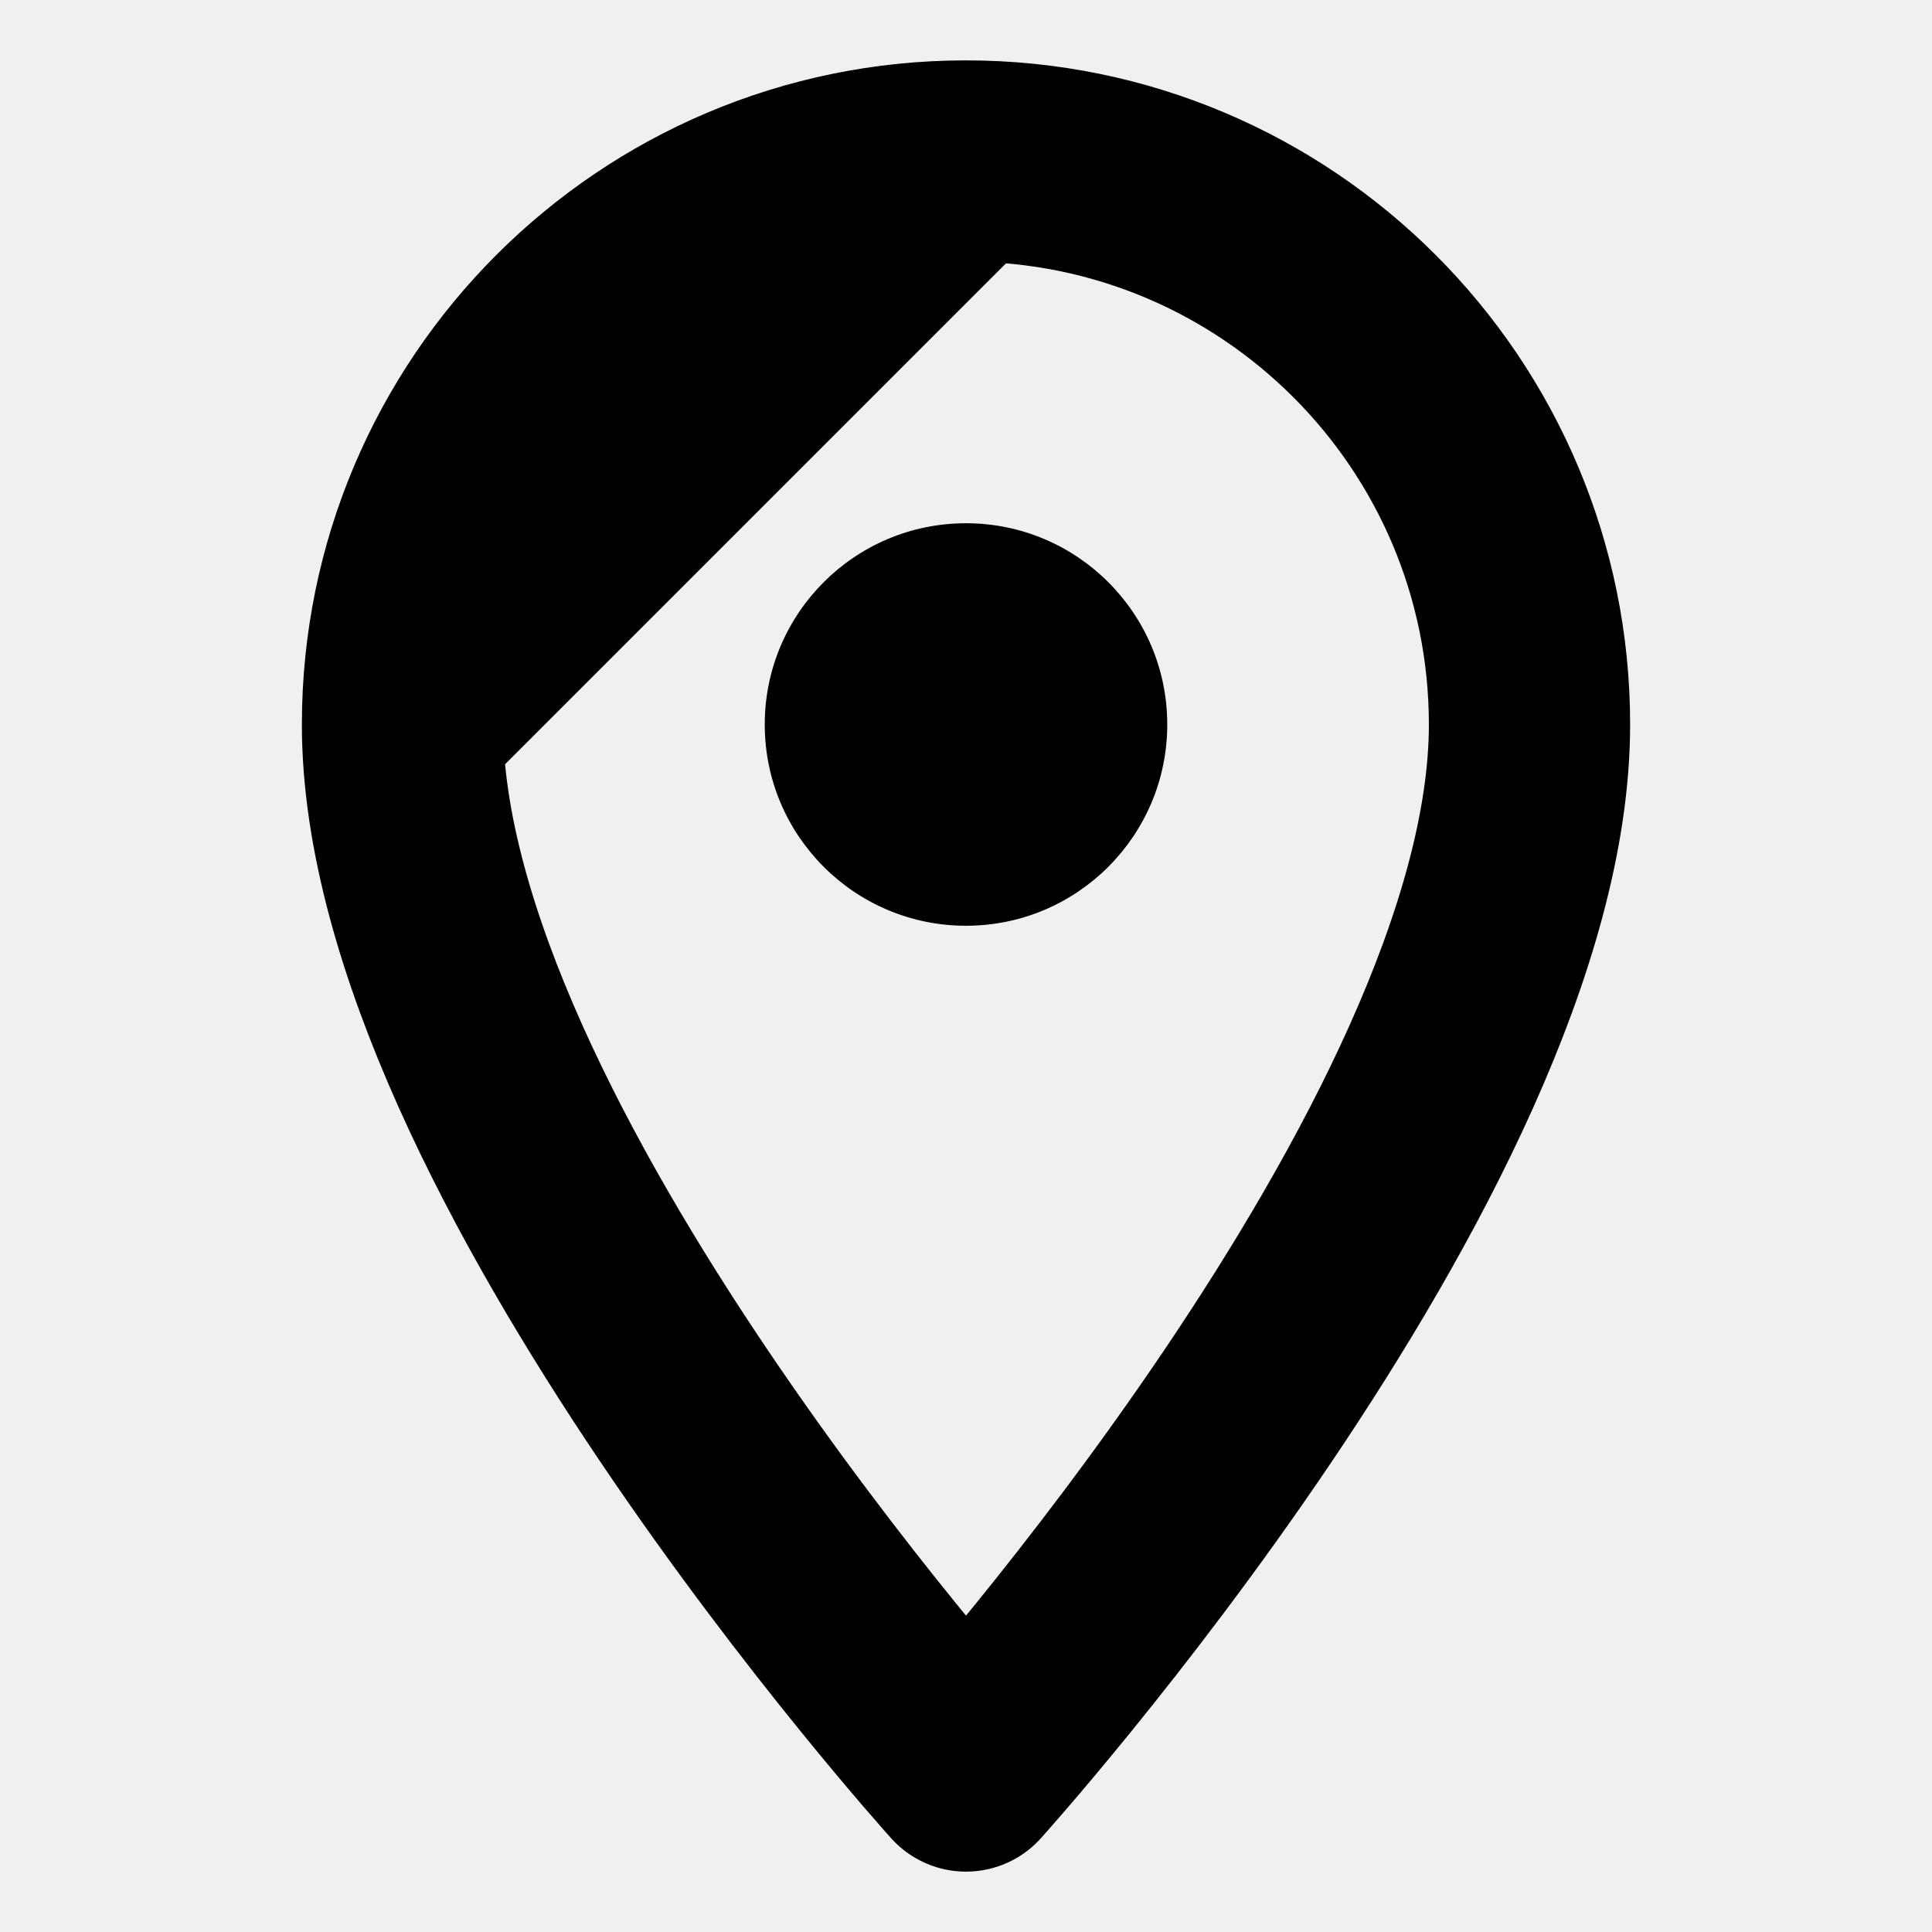
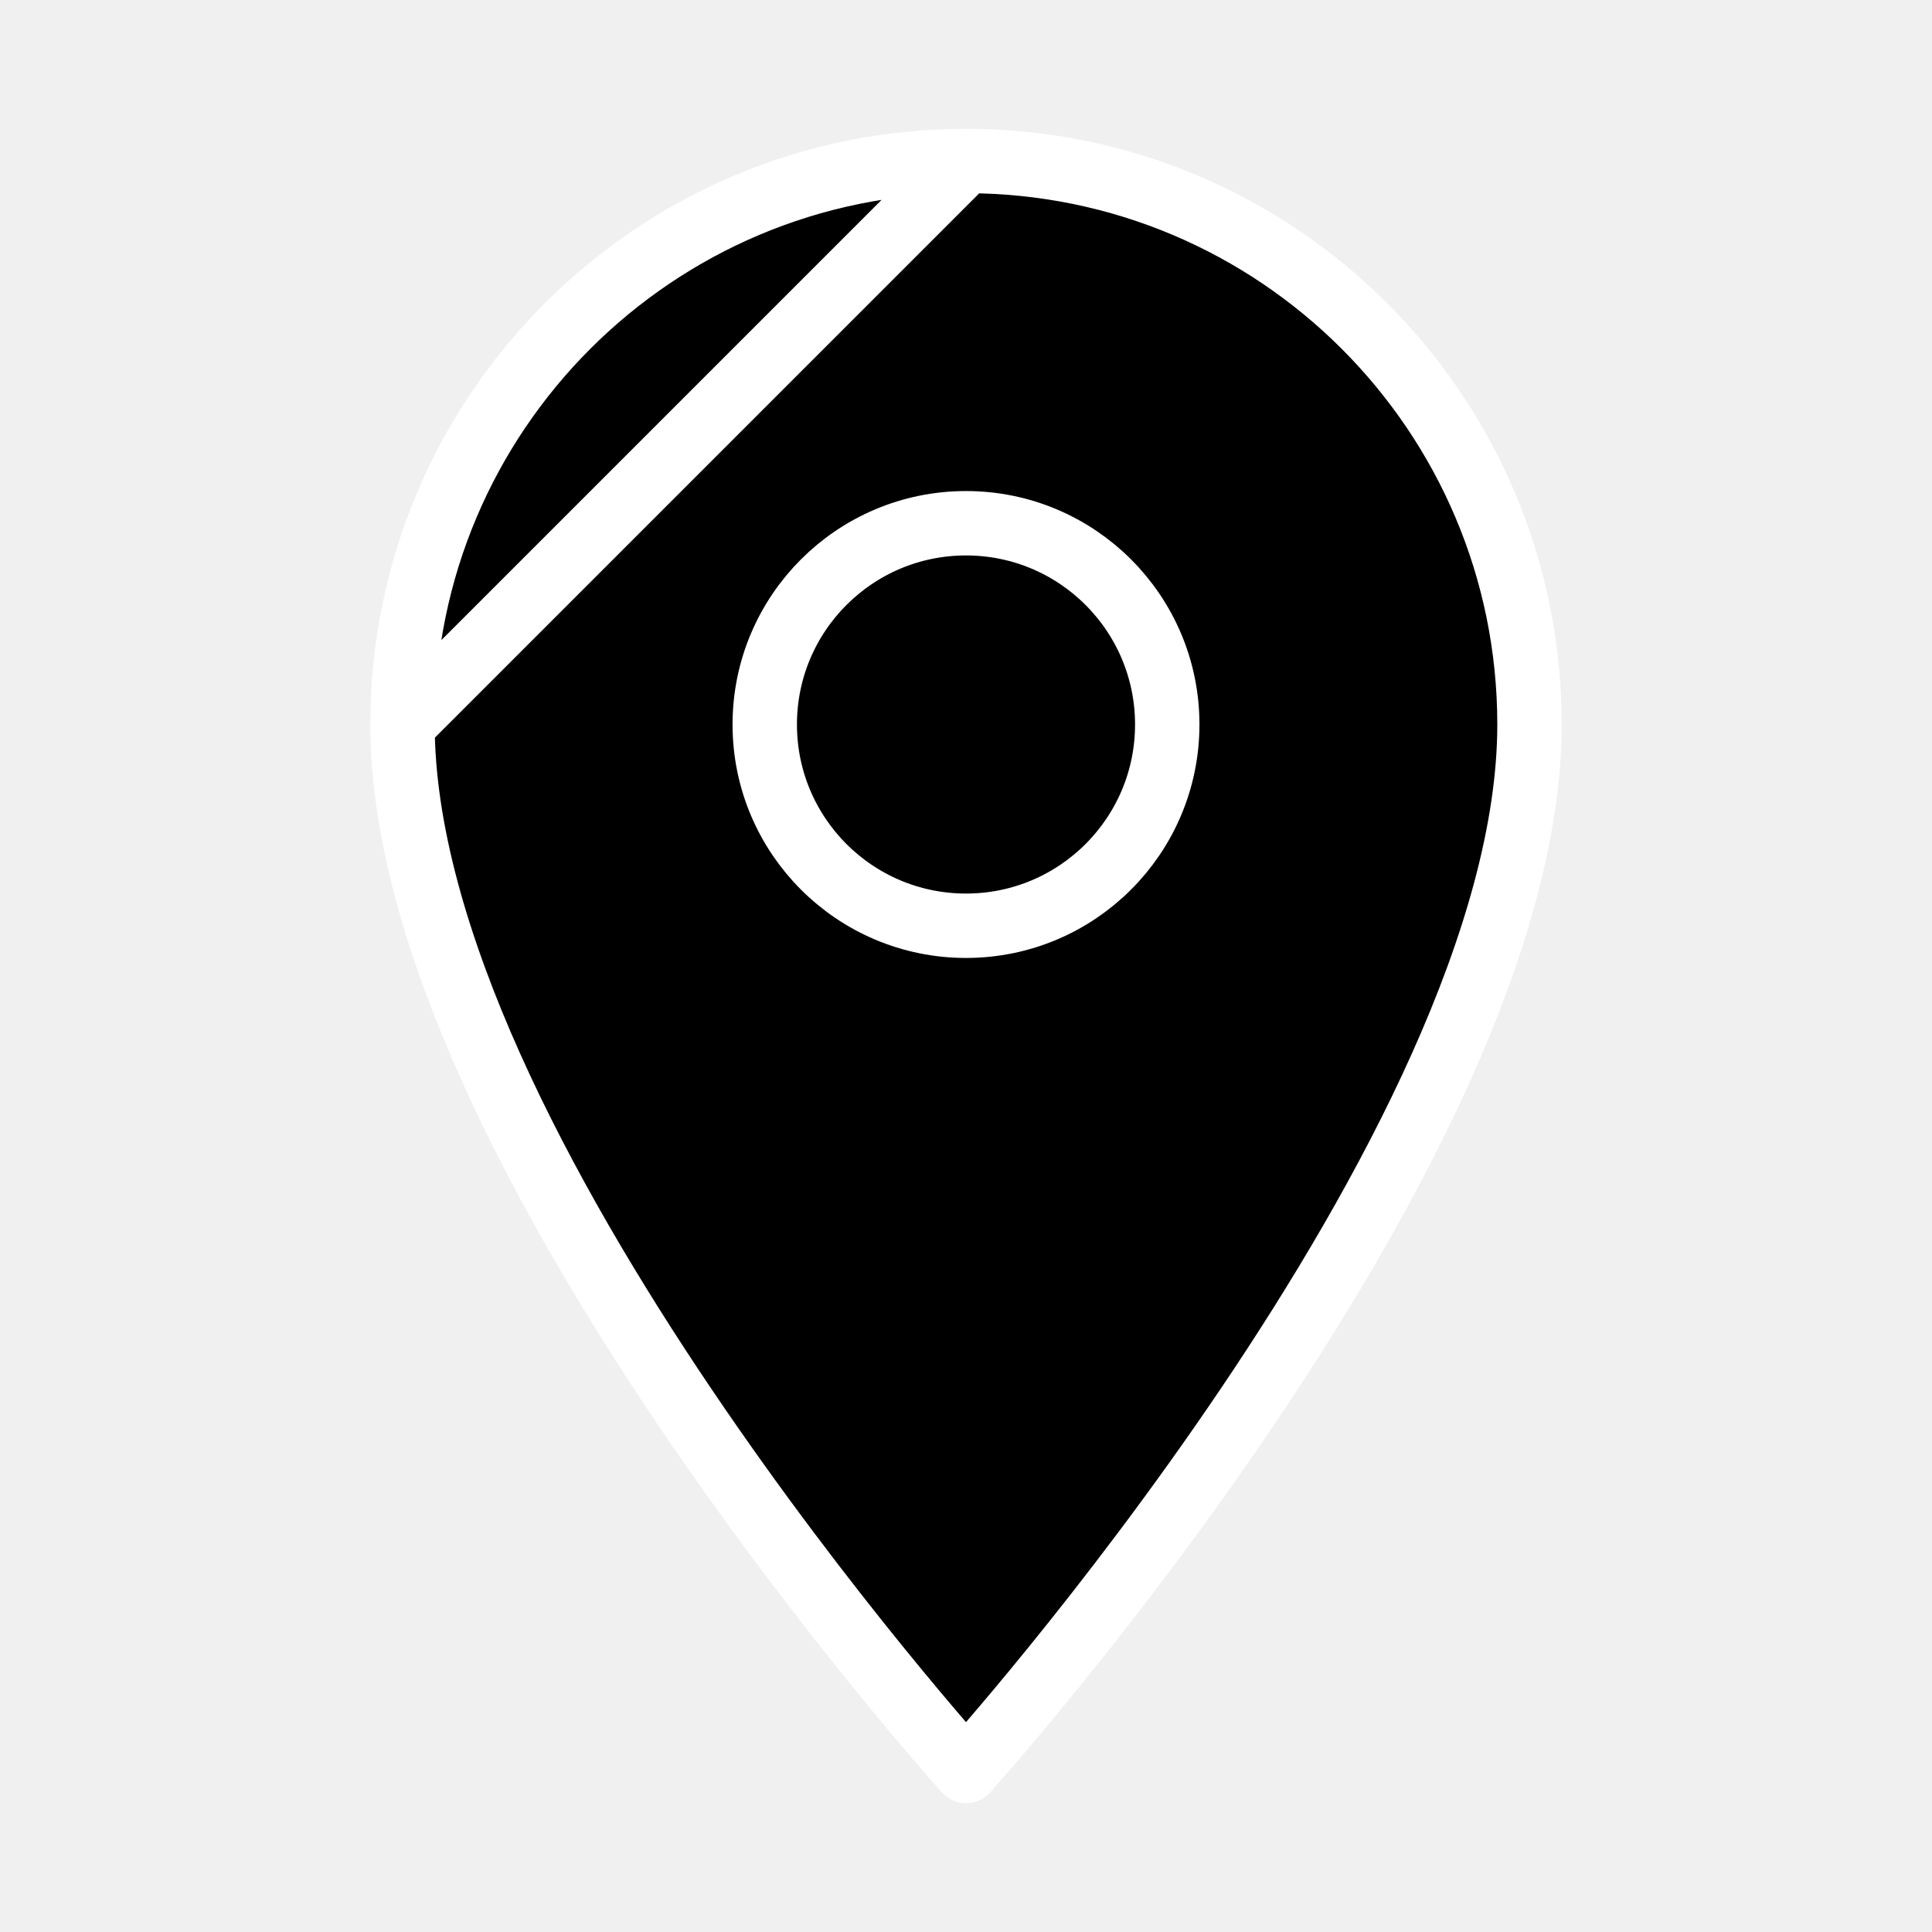
- <svg xmlns="http://www.w3.org/2000/svg" width="16" height="16" viewBox="0 0 24 24" fill="none" stroke="#000000" stroke-width="2.5" stroke-linecap="round" stroke-linejoin="round">
+ <svg xmlns="http://www.w3.org/2000/svg" width="16" height="16" viewBox="0 0 24 24" fill="#000000" stroke="#ffffff" stroke-width="0.8" stroke-linecap="round" stroke-linejoin="round">
  <path d="M12 2a7 7 0 0 0-7 7c0 5.25 7 13 7 13s7-7.75 7-13a7 7 0 0 0-14 0Z" />
-   <circle cx="12" cy="9" r="2.5" fill="#000000" stroke="none" />
+   <circle cx="12" cy="9" r="2.5" fill="#000000" stroke="#ffffff" stroke-width="0.8" />
</svg>
